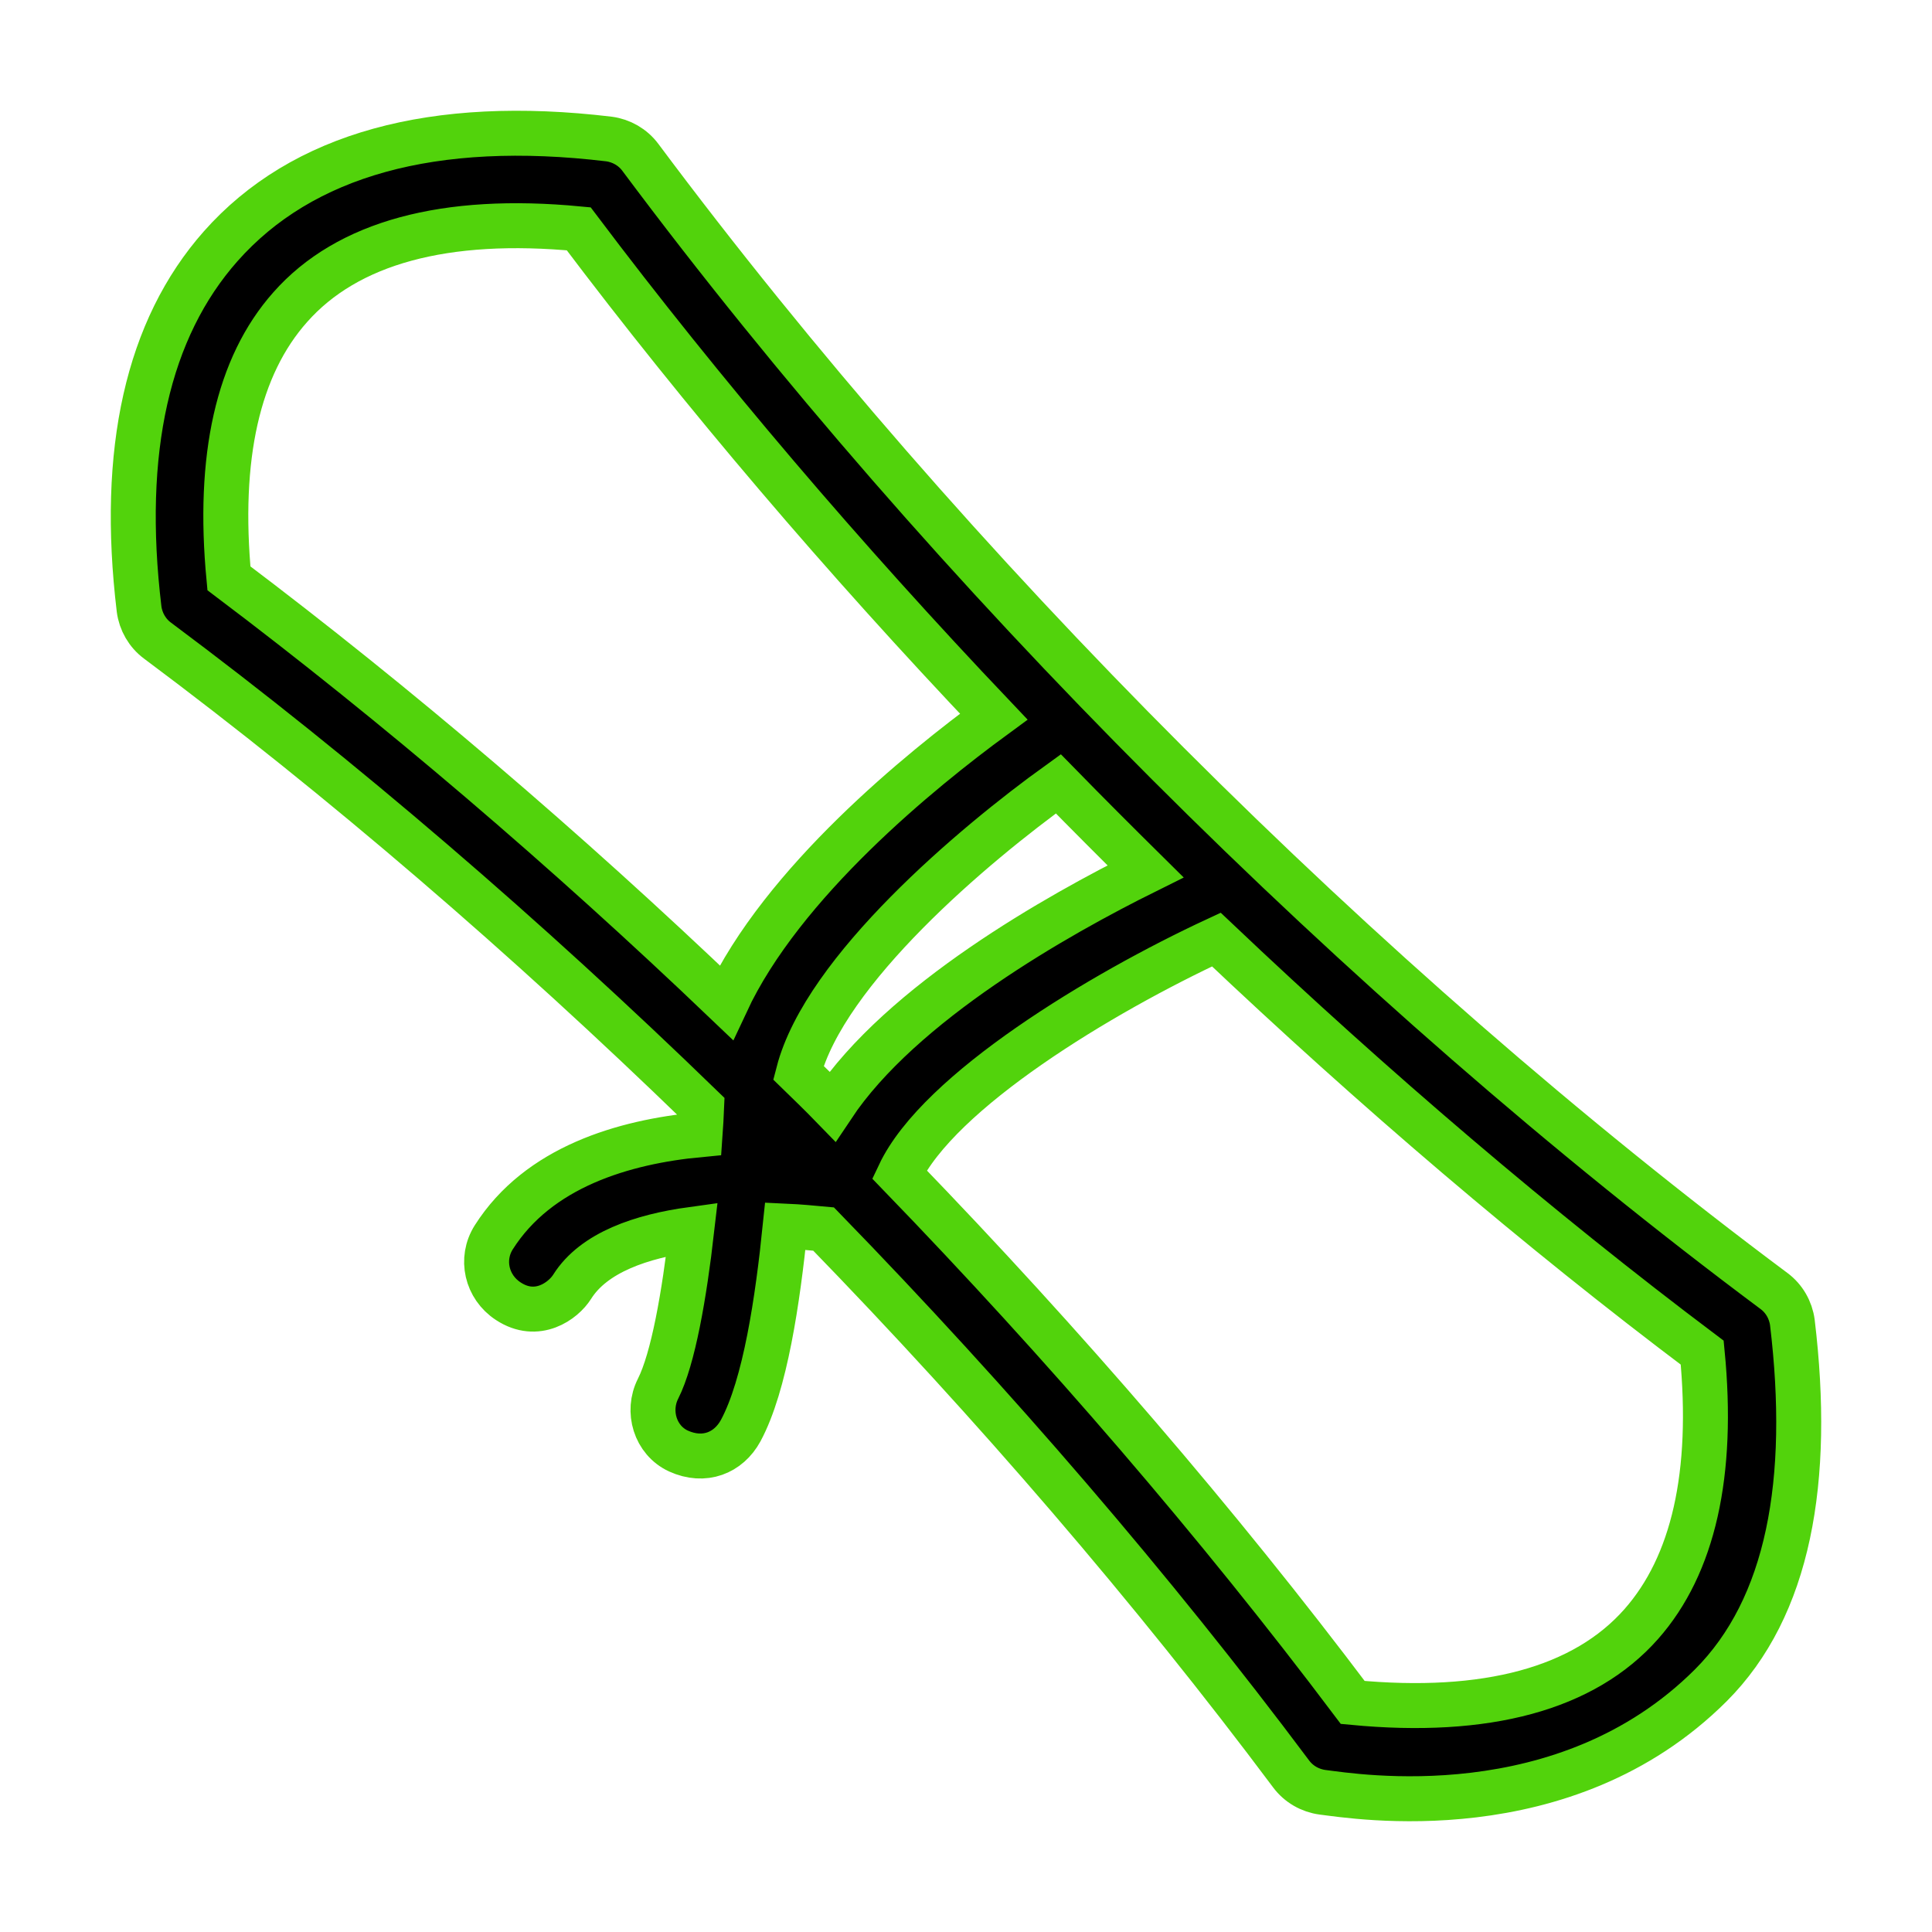
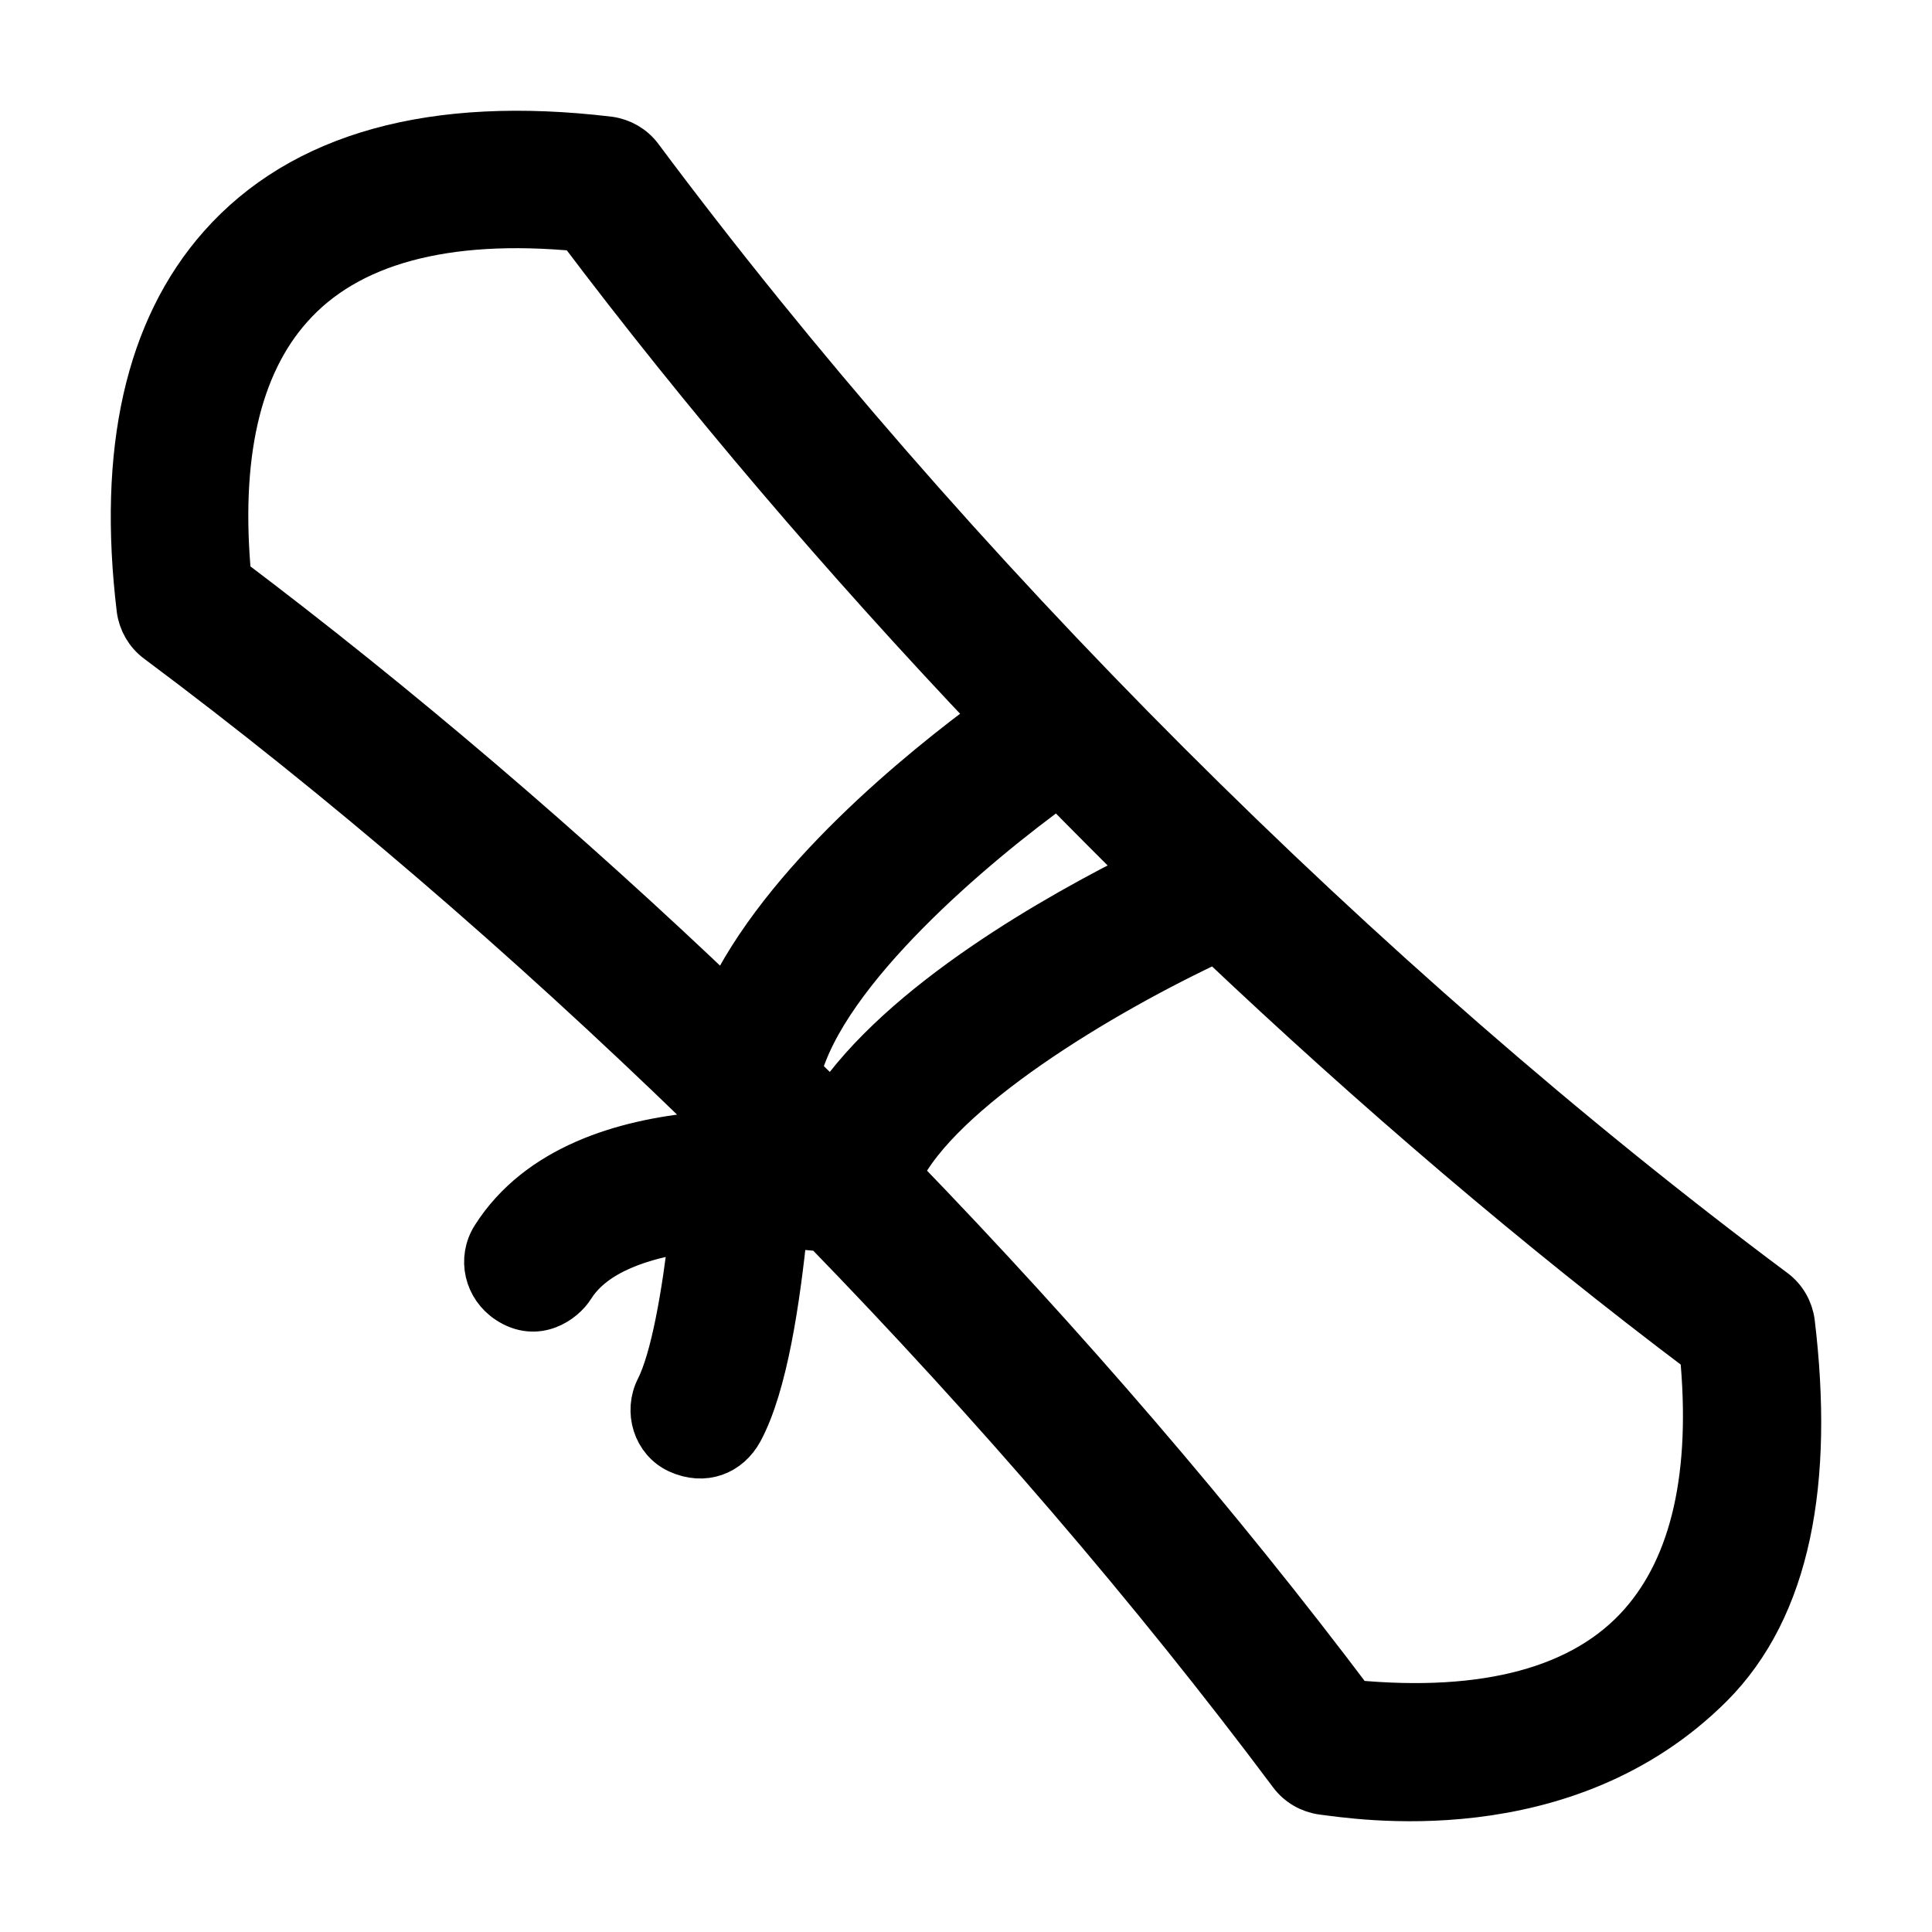
- <svg xmlns="http://www.w3.org/2000/svg" fill="#000000" height="24px" width="24px" version="1.1" id="Layer_1" viewBox="-40.64 -40.64 589.32 589.32" xml:space="preserve" stroke="#52d30c" stroke-width="13.717">
+ <svg xmlns="http://www.w3.org/2000/svg" fill="#000000" height="24px" width="24px" version="1.1" id="Layer_1" viewBox="-40.64 -40.64 589.32 589.32" xml:space="preserve" stroke="#000000" stroke-width="13.717">
  <g id="SVGRepo_bgCarrier" stroke-width="0" />
  <g id="SVGRepo_tracerCarrier" stroke-linecap="round" stroke-linejoin="round" />
  <g id="SVGRepo_iconCarrier">
    <g>
      <g>
        <path d="M506.088,362.759c-0.5-3.8-2.5-7.3-5.6-9.6c-125.9-93.9-251.9-219.9-345.8-345.8c-2.3-3.1-5.8-5.1-9.6-5.6 c-53.5-6.4-93.6,4.7-118.4,32.7c-22.3,25.2-30.7,62.4-24.9,110.7c0.5,3.8,2.5,7.3,5.6,9.6c56.3,42,112.5,90.4,166,142.3 c-0.1,2.7-0.3,5.5-0.5,8.4c-23.4,2.2-49.3,9.9-62.9,31.3c-4.2,6.6-2.2,15.2,4.4,19.5c8.8,5.8,16.8-0.1,19.5-4.4 c6.6-10.5,21.2-15.4,36.5-17.5c-2.3,20.1-5.7,39.5-10.3,48.6c-3.5,6.9-0.9,15.7,6.2,19c7.9,3.6,15.3,0.6,19-6.2 c7.5-13.9,11.3-39.9,13.6-62.4c4.4,0.2,8.4,0.6,11.7,0.9c52,53.5,100.5,109.9,142.6,166.2c2.3,3.1,5.8,5.1,9.6,5.6 c9.8,1.2,73.8,11.9,118.4-32.6C504.988,449.659,511.888,411.059,506.088,362.759z M180.888,265.159 c-49.1-46.9-100.4-90.7-151.7-129.4c-3.5-36.9,2.7-64.7,18.7-82.7c17.4-19.7,47.2-27.8,88-23.9c37.9,50.3,80.8,100.6,126.6,148.8 C240.388,194.159,197.988,228.459,180.888,265.159z M213.288,296.859c-3.4-3.5-6.9-6.9-10.4-10.3c8.1-31.3,53.6-69.6,79.3-88.1 c8.8,9,17.7,17.9,26.6,26.7C282.188,238.359,234.388,265.159,213.288,296.859z M459.988,454.759c-17.4,19.7-47.2,27.8-88,23.9 c-41.1-54.6-88-109.1-138.3-161.1c12-25.4,61.6-55.3,96.7-71.6c48.1,45.6,98.1,88.3,148.2,126 C482.188,408.959,475.888,436.759,459.988,454.759z" />
      </g>
    </g>
  </g>
</svg>
